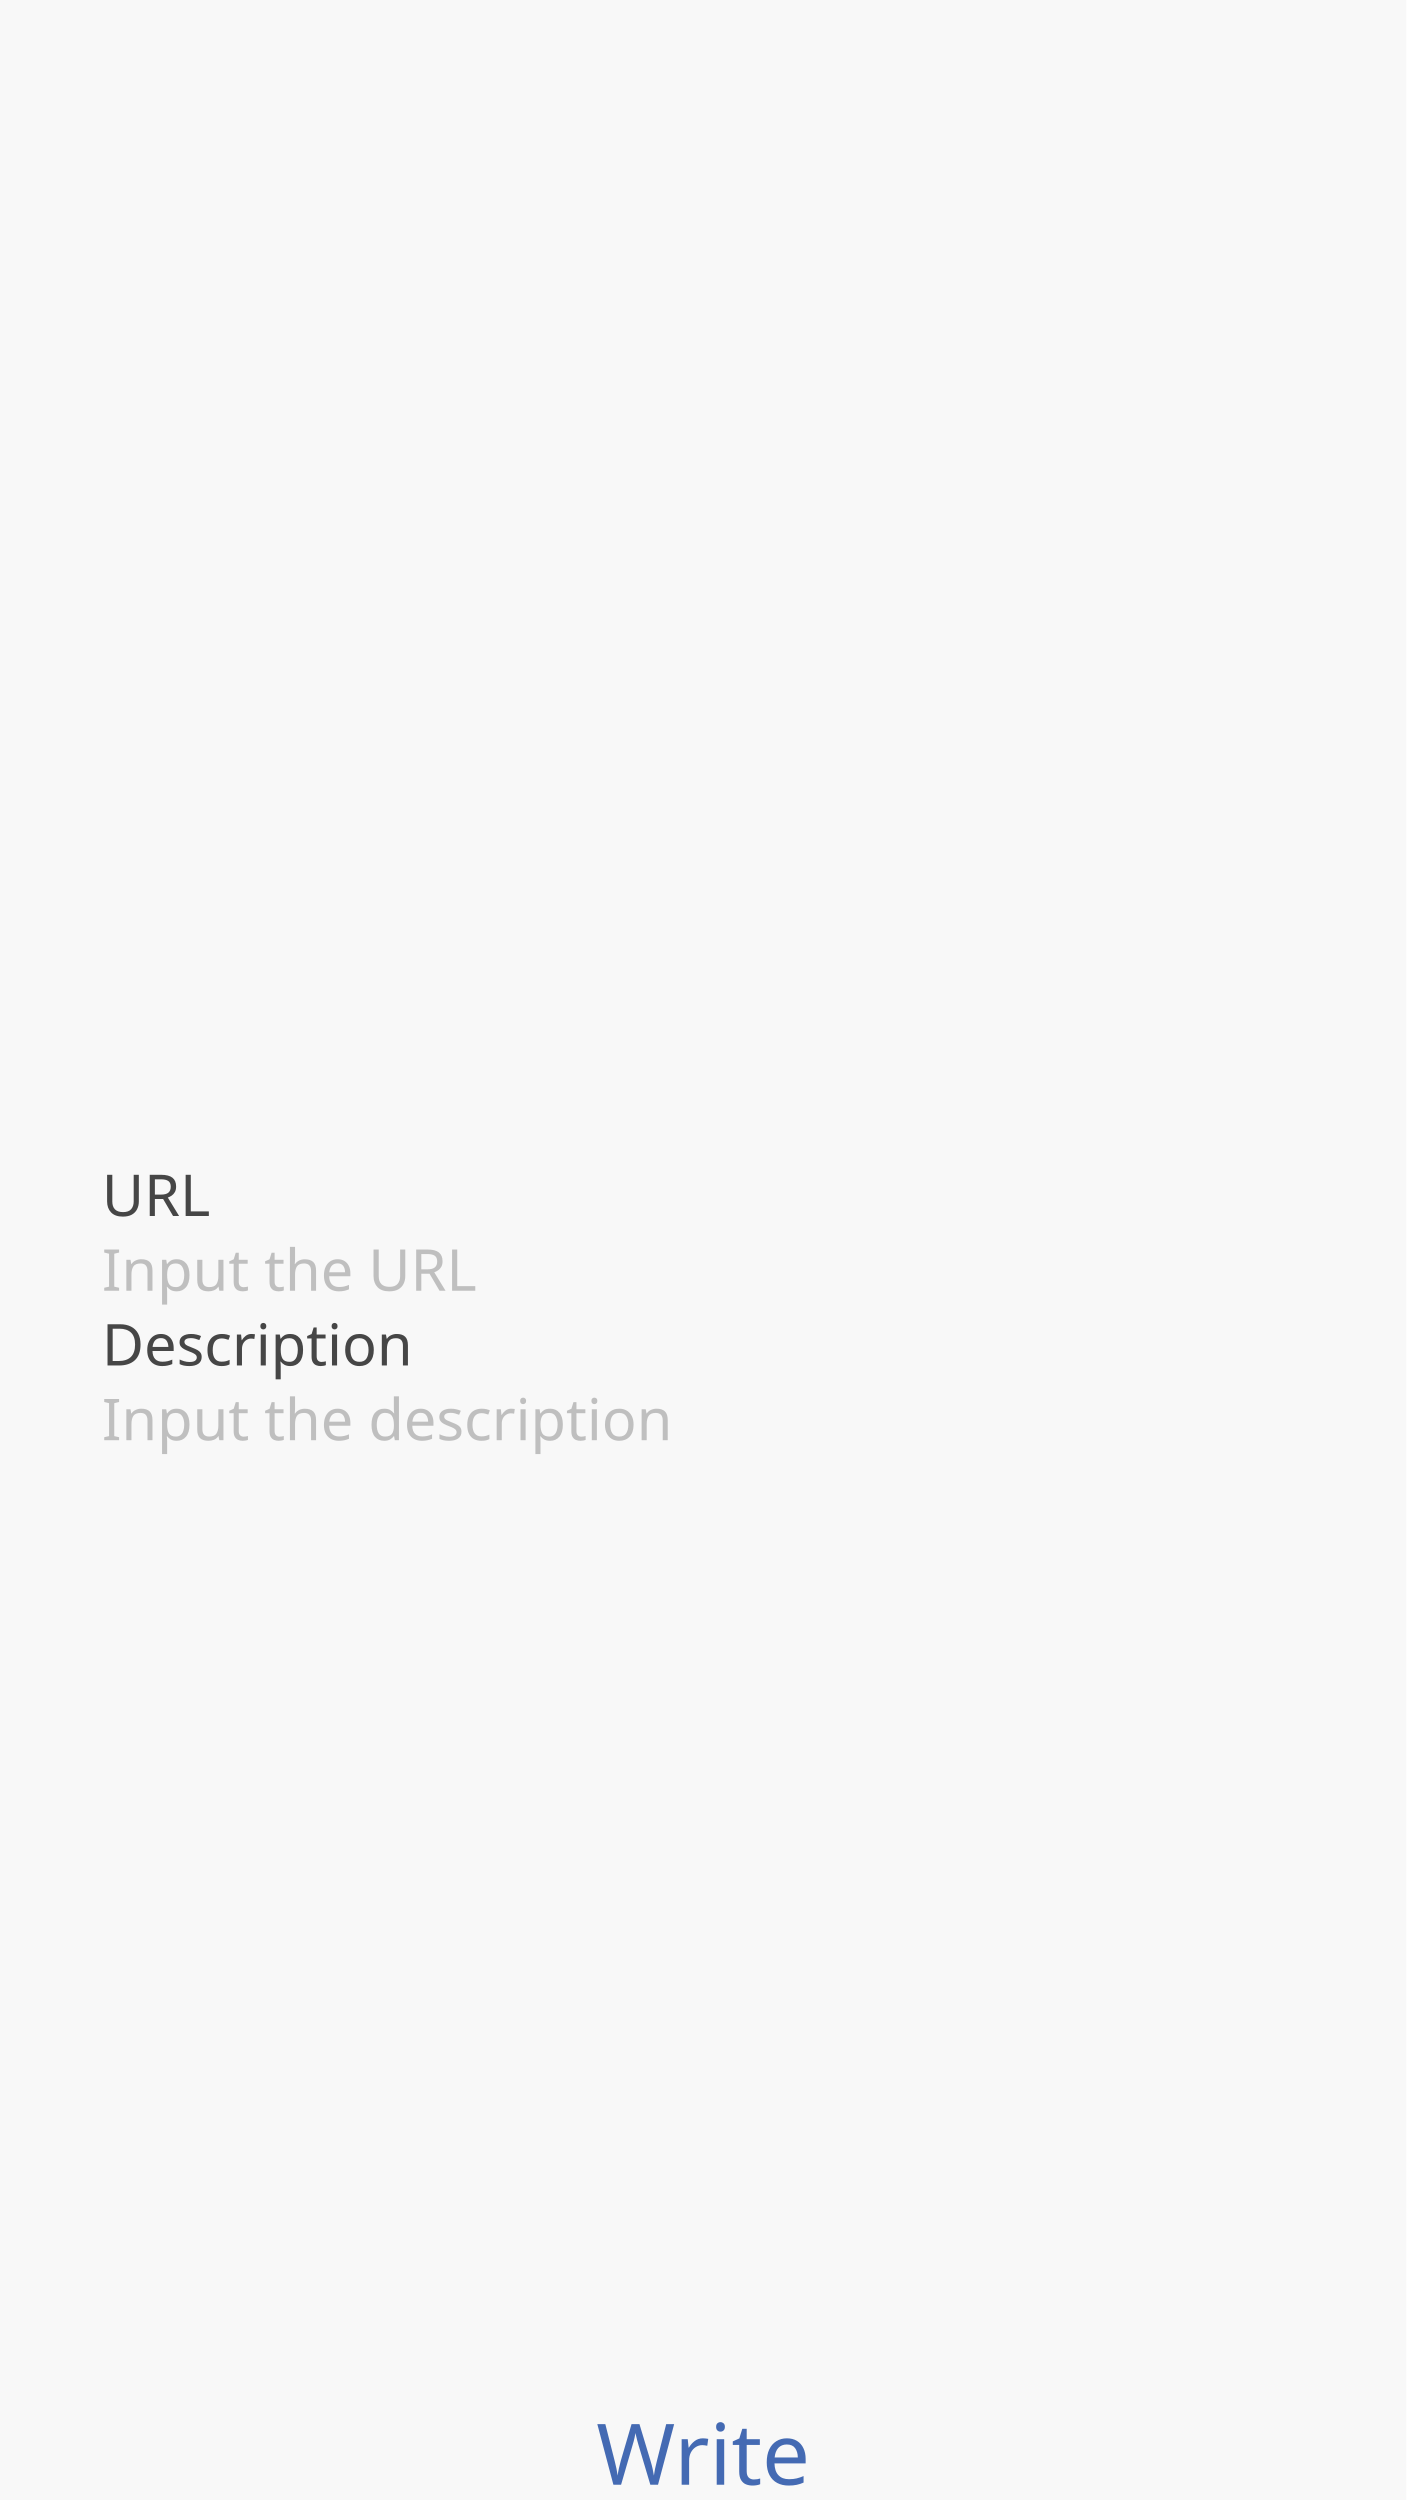
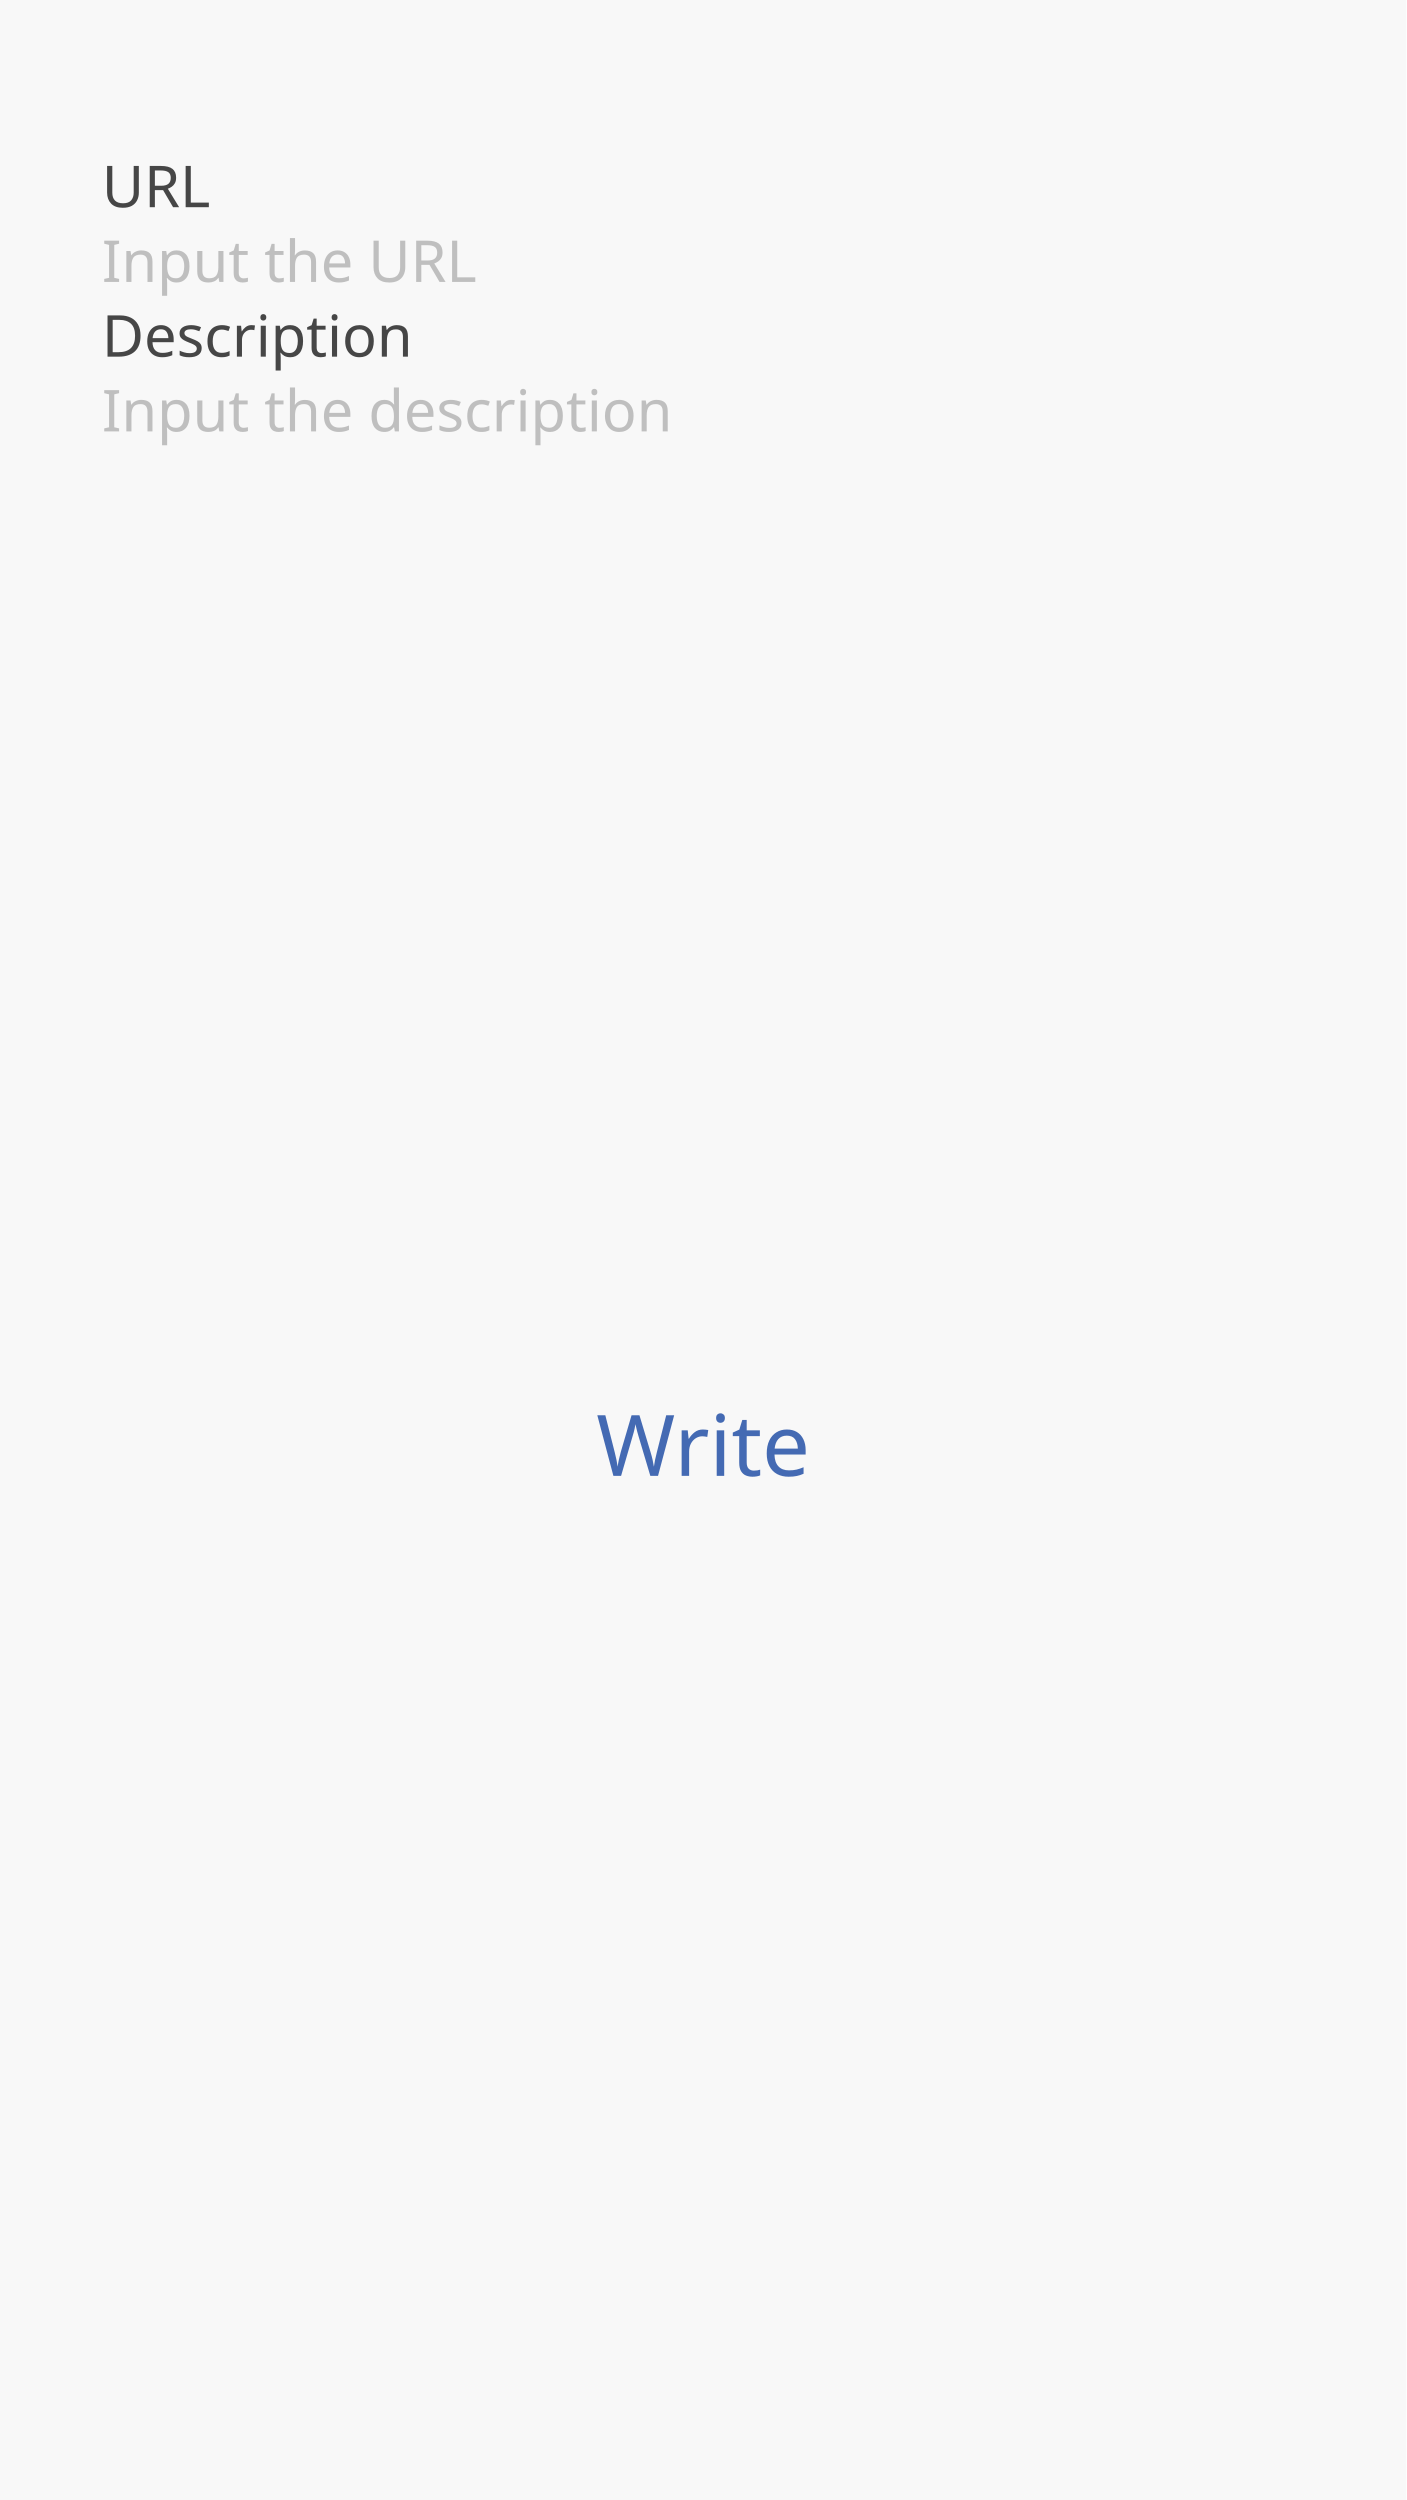
- <svg xmlns="http://www.w3.org/2000/svg" widget-name="writer" eObject-URI="writer.page#/0" width="414" height="736">
+ <svg xmlns="http://www.w3.org/2000/svg" eObject-URI="writer.page#/0" widget-name="writer" width="414" height="736">
  <svg template-id="background" width="414" height="736" constraints="direct!http://scade.com/svg/draw#//Box/height|size.h;direct!http://scade.com/svg/draw#//Box/width|size.w">
    <rect width="100%" height="100%" fill="#f8f8f8" />
  </svg>
  <g template-id="content">
-     <g transform="matrix(1 0 0 1 0 297)" widget-name="listView1" eObject-URI="writer.page#/0/@children.0">
-       <svg template-id="background" constraints="direct!http://scade.com/svg/draw#//Box/height|size.h;direct!http://scade.com/svg/draw#//Box/width|size.w" height="736" width="414" />
+     <g eObject-URI="writer.page#/0/@children.0" widget-name="listView1">
+       <svg template-id="background" width="414" height="736" constraints="direct!http://scade.com/svg/draw#//Box/height|size.h;direct!http://scade.com/svg/draw#//Box/width|size.w" />
      <g template-id="content">
-         <g transform="matrix(1 0 0 1 30 50)" widget-name="inputUrlLabel" eObject-URI="writer.page#/0/@children.0/@children.0">
-           <svg template-id="background" constraints="direct!http://scade.com/svg/draw#//Box/height|size.h;direct!http://scade.com/svg/draw#//Box/width|size.w" height="22" width="354" />
-           <text font-size="17" font-family="ArialMT" template-id="node-text" x="0" y="11" fill="#464646" alignment-baseline="central" font-style="normal" text-decoration="none">URL</text>
+         <g eObject-URI="writer.page#/0/@children.0/@children.0" widget-name="inputUrlLabel" transform="matrix(1 0 0 1 30 50)">
+           <svg template-id="background" width="354" height="22" constraints="direct!http://scade.com/svg/draw#//Box/height|size.h;direct!http://scade.com/svg/draw#//Box/width|size.w" />
+           <text alignment-baseline="central" font-size="17" font-family="ArialMT" font-style="normal" text-decoration="none" template-id="node-text" x="0" y="11" fill="#464646">URL</text>
        </g>
-         <g transform="matrix(1 0 0 1 30 72)" widget-name="urlTextBox" eObject-URI="writer.page#/0/@children.0/@children.1">
-           <svg template-id="background" constraints="direct!http://scade.com/svg/draw#//Box/height|size.h;direct!http://scade.com/svg/draw#//Box/width|size.w" height="22" width="354" />
-           <text font-size="17" font-family="ArialMT" editable="true" template-id="node-text" x="0" y="11" fill="#bfbfbf" alignment-baseline="central" inputTextWidth="354" font-style="normal" text-decoration="none">Input the URL</text>
+         <g eObject-URI="writer.page#/0/@children.0/@children.1" widget-name="urlTextBox" transform="matrix(1 0 0 1 30 72)">
+           <svg template-id="background" width="354" height="22" constraints="direct!http://scade.com/svg/draw#//Box/height|size.h;direct!http://scade.com/svg/draw#//Box/width|size.w" />
+           <text alignment-baseline="central" font-size="17" font-family="ArialMT" font-style="normal" text-decoration="none" editable="true" template-id="node-text" inputTextWidth="354" x="0" y="11" fill="#bfbfbf">Input the URL</text>
        </g>
-         <g transform="matrix(1 0 0 1 30 94)" widget-name="inputDescriptionLabel" eObject-URI="writer.page#/0/@children.0/@children.2">
-           <svg template-id="background" constraints="direct!http://scade.com/svg/draw#//Box/height|size.h;direct!http://scade.com/svg/draw#//Box/width|size.w" height="22" width="354" />
-           <text font-size="17" font-family="ArialMT" template-id="node-text" x="0" y="11" fill="#464646" alignment-baseline="central" font-style="normal" text-decoration="none">Description</text>
+         <g eObject-URI="writer.page#/0/@children.0/@children.2" widget-name="inputDescriptionLabel" transform="matrix(1 0 0 1 30 94)">
+           <svg template-id="background" width="354" height="22" constraints="direct!http://scade.com/svg/draw#//Box/height|size.h;direct!http://scade.com/svg/draw#//Box/width|size.w" />
+           <text alignment-baseline="central" font-size="17" font-family="ArialMT" font-style="normal" text-decoration="none" template-id="node-text" x="0" y="11" fill="#464646">Description</text>
        </g>
-         <g transform="matrix(1 0 0 1 30 116)" widget-name="descriptionTextBox" eObject-URI="writer.page#/0/@children.0/@children.3">
-           <svg template-id="background" constraints="direct!http://scade.com/svg/draw#//Box/height|size.h;direct!http://scade.com/svg/draw#//Box/width|size.w" height="22" width="354" />
-           <text font-size="17" font-family="ArialMT" editable="true" template-id="node-text" x="0" y="11" fill="#bfbfbf" alignment-baseline="central" inputTextWidth="354" font-style="normal" text-decoration="none">Input the description</text>
+         <g eObject-URI="writer.page#/0/@children.0/@children.3" widget-name="descriptionTextBox" transform="matrix(1 0 0 1 30 116)">
+           <svg template-id="background" width="354" height="22" constraints="direct!http://scade.com/svg/draw#//Box/height|size.h;direct!http://scade.com/svg/draw#//Box/width|size.w" />
+           <text alignment-baseline="central" font-size="17" font-family="ArialMT" font-style="normal" text-decoration="none" editable="true" template-id="node-text" inputTextWidth="354" x="0" y="11" fill="#bfbfbf">Input the description</text>
        </g>
-         <g transform="matrix(1 0 0 1 30 138)" widget-name="button1" eObject-URI="writer.page#/0/@children.0/@children.4">
-           <svg template-id="background" constraints="direct!http://scade.com/svg/draw#//Box/height|size.h;direct!http://scade.com/svg/draw#//Box/width|size.w" height="593" width="354" />
-           <text font-size="25" font-family="ArialMT" template-id="node-text" x="177" y="296.5" fill="#446ab3" alignment-baseline="central" text-anchor="middle" font-style="normal" text-decoration="none">Write</text>
+         <g eObject-URI="writer.page#/0/@children.0/@children.4" widget-name="writeButton" transform="matrix(1 0 0 1 30 138)">
+           <svg template-id="background" width="354" height="593" constraints="direct!http://scade.com/svg/draw#//Box/height|size.h;direct!http://scade.com/svg/draw#//Box/width|size.w" />
+           <text text-anchor="middle" alignment-baseline="central" font-size="25" font-family="ArialMT" font-style="normal" text-decoration="none" template-id="node-text" x="177" y="296.5" fill="#446ab3">Write</text>
        </g>
      </g>
    </g>
  </g>
</svg>
